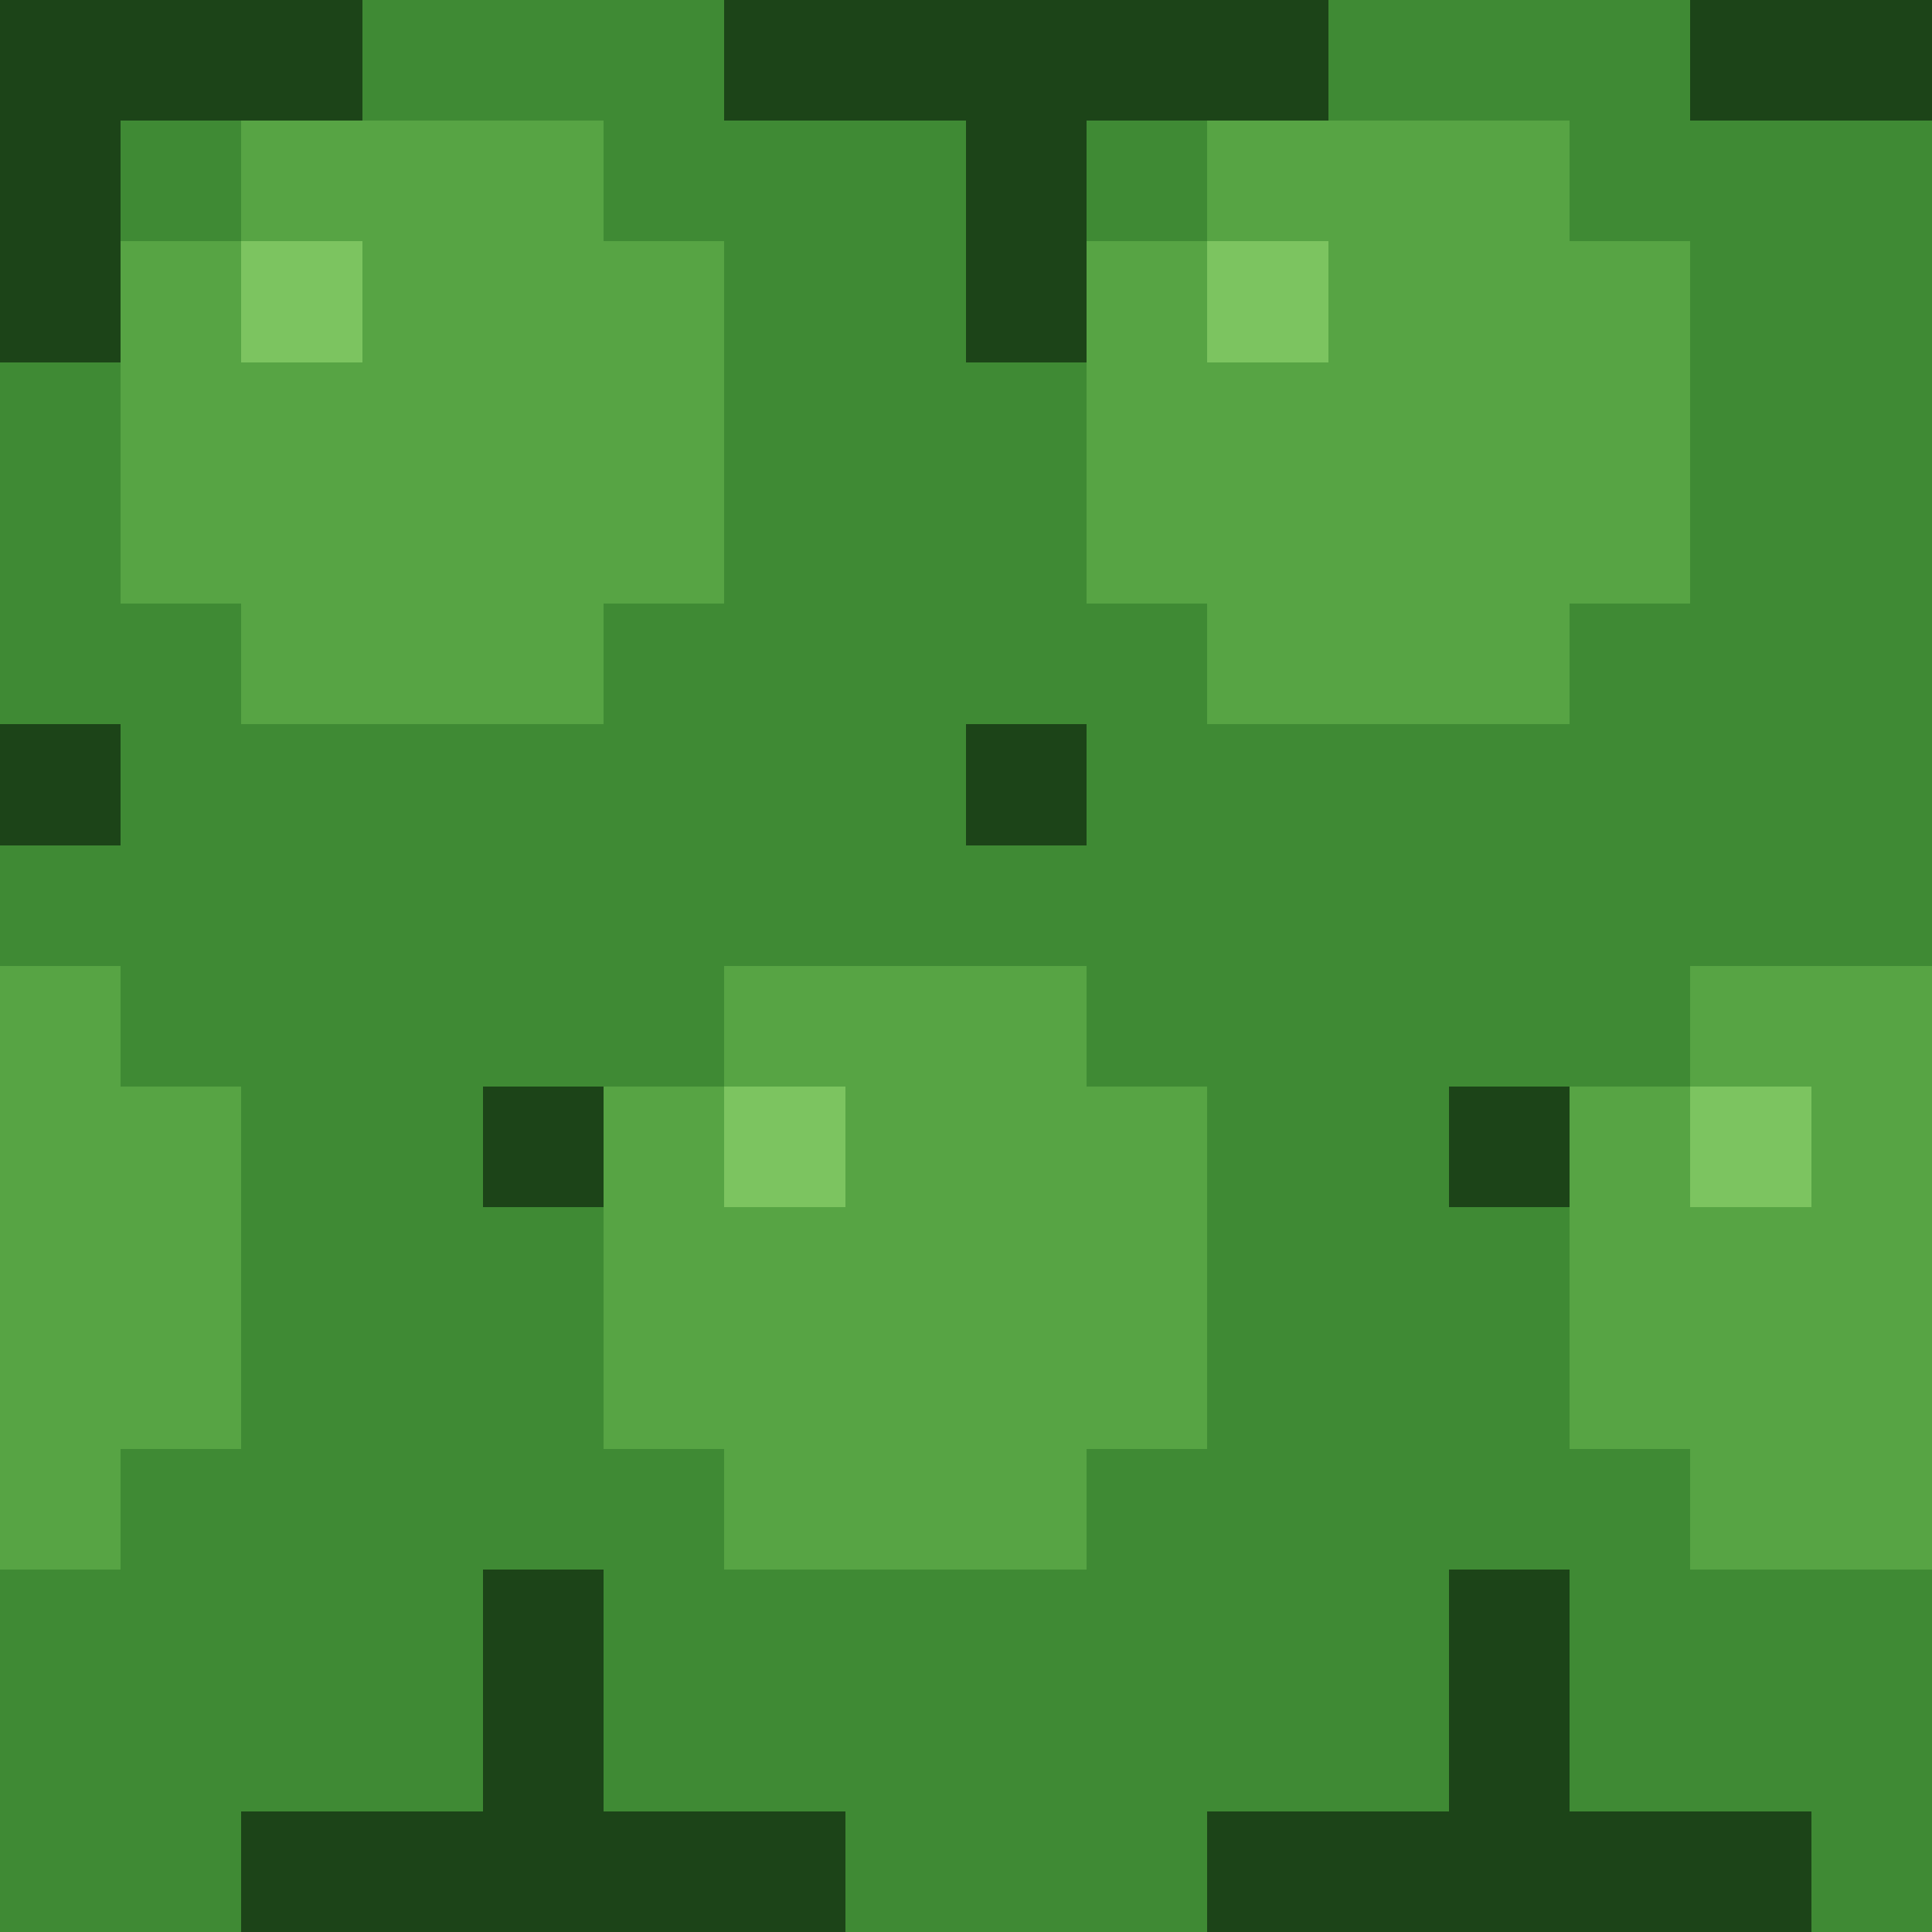
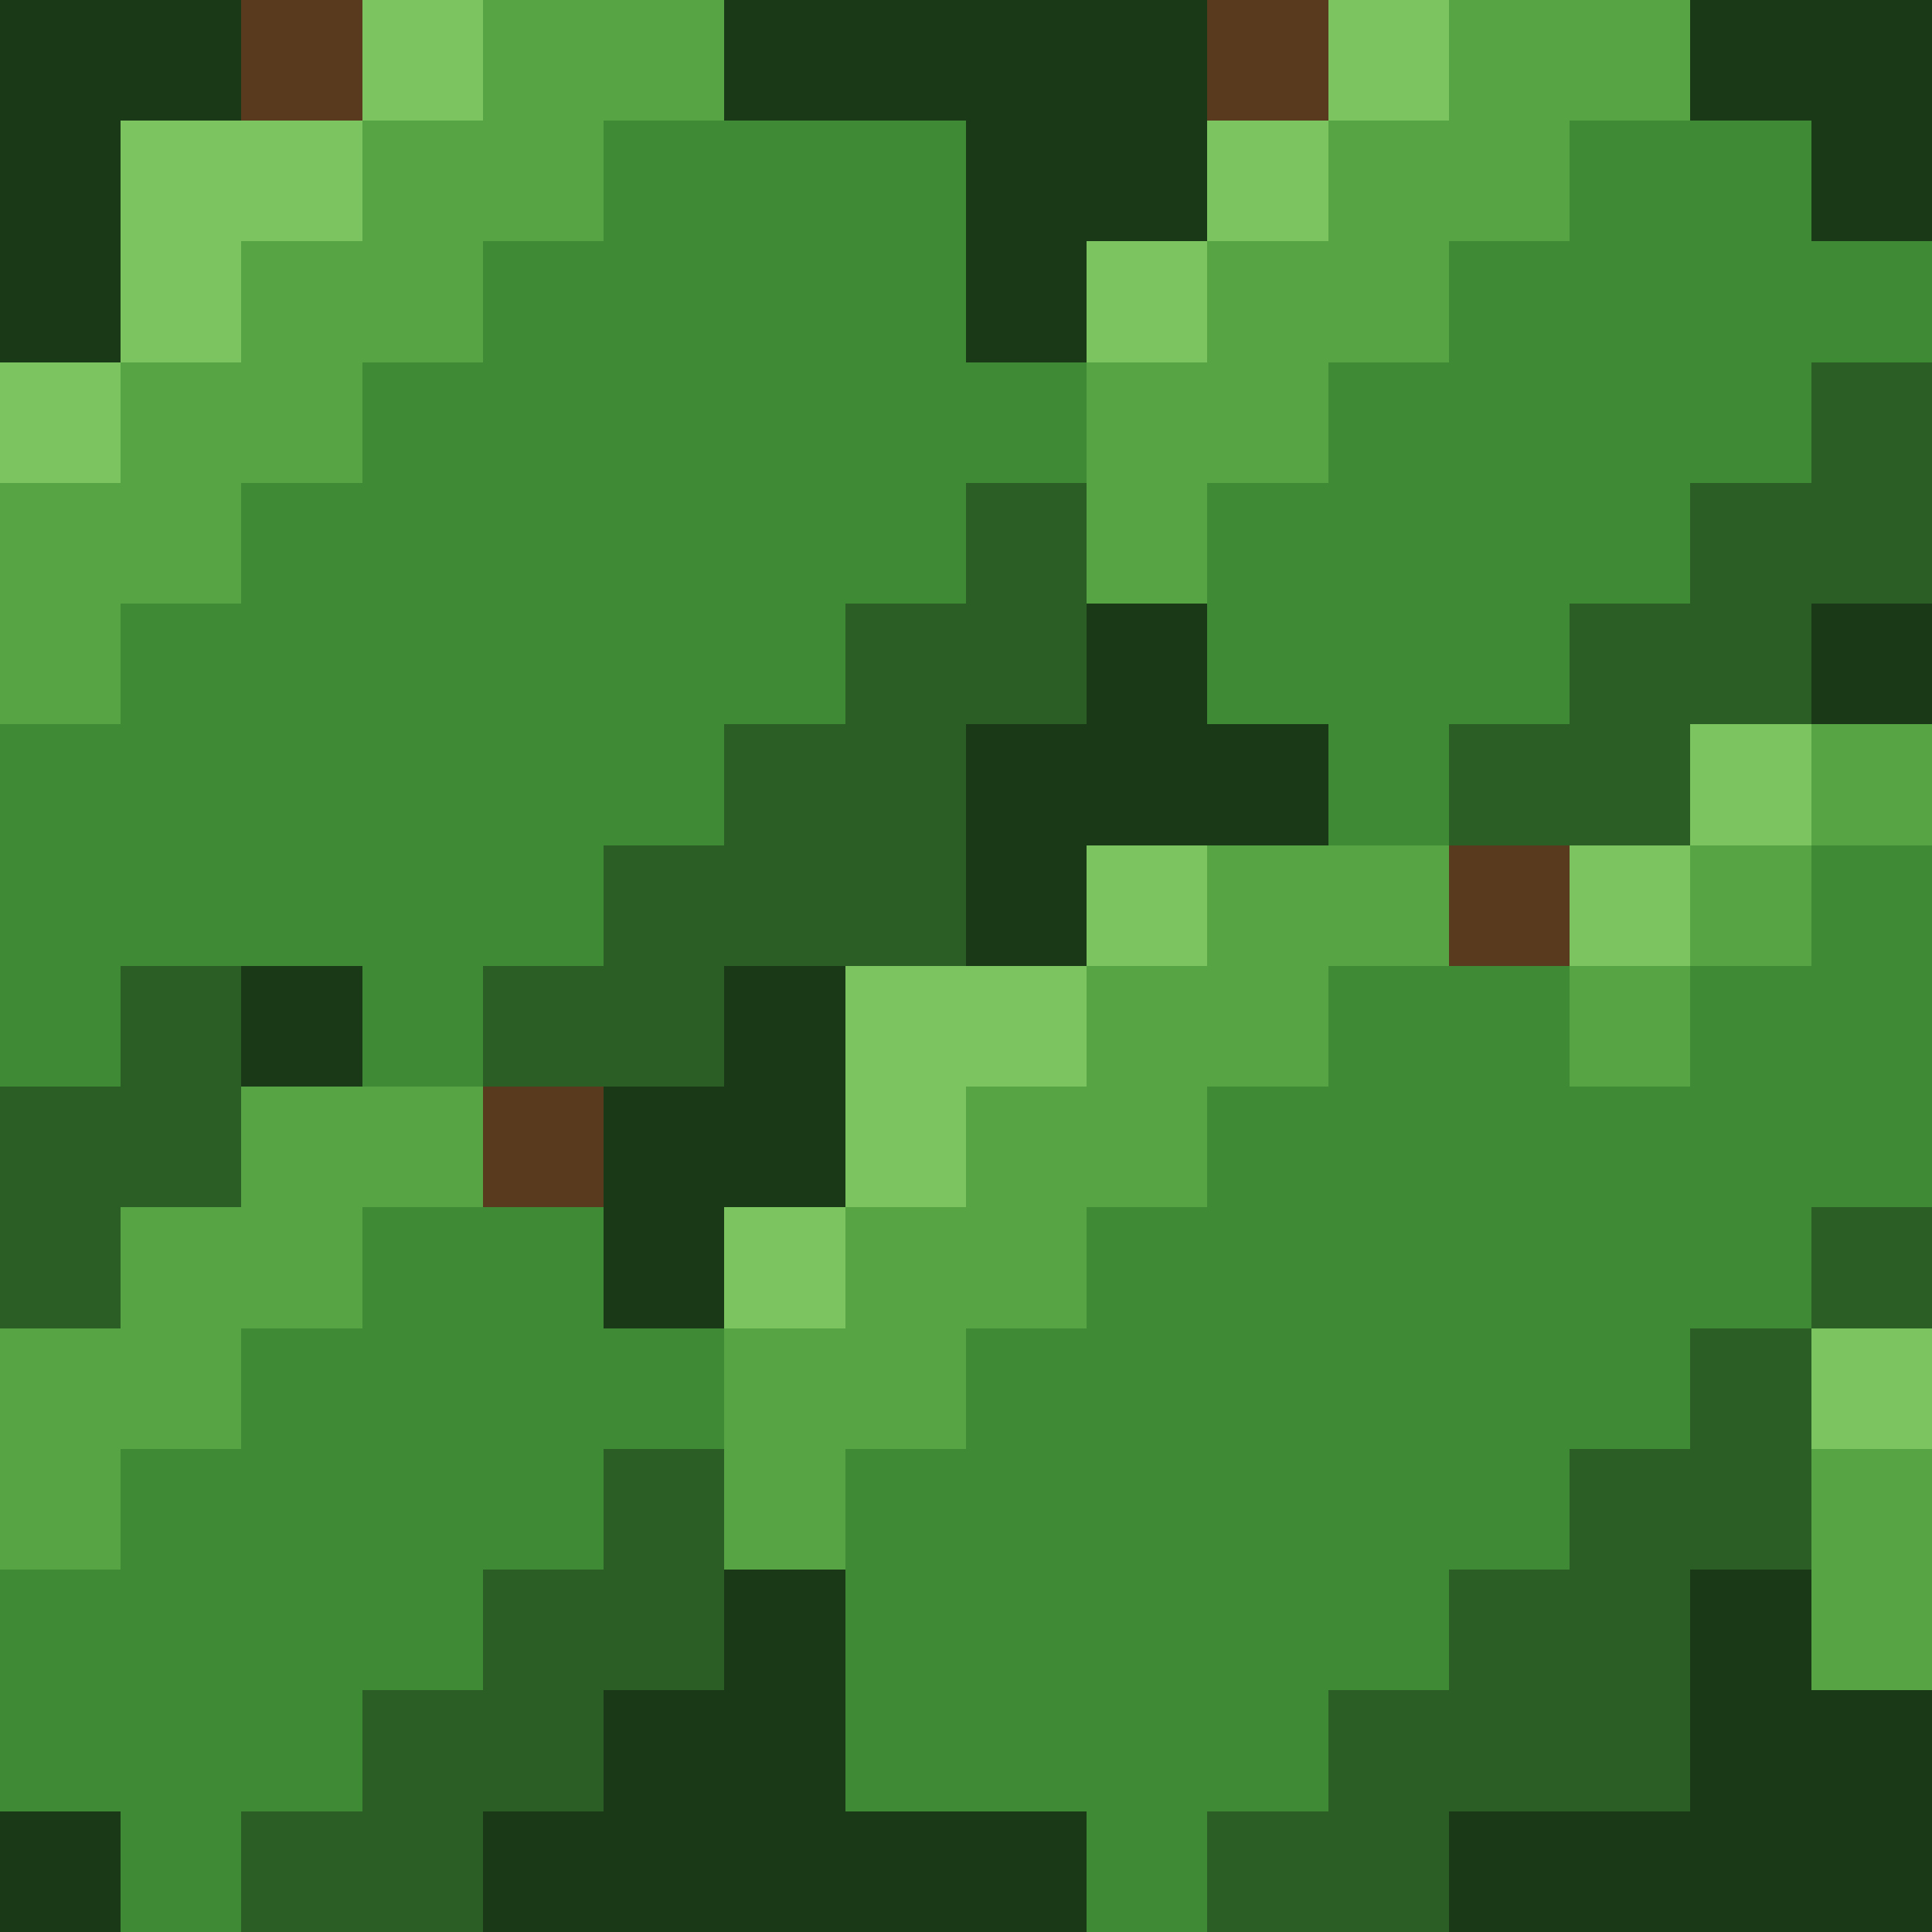
<svg xmlns="http://www.w3.org/2000/svg" viewBox="0 0 16 16" width="32" height="32" shape-rendering="crispEdges">
-   <rect x="0" y="0" width="3" height="1" fill="#1c4418" />
-   <rect x="3" y="0" width="3" height="1" fill="#3f8a34" />
-   <rect x="6" y="0" width="5" height="1" fill="#1c4418" />
-   <rect x="11" y="0" width="3" height="1" fill="#3f8a34" />
-   <rect x="14" y="0" width="2" height="1" fill="#1c4418" />
-   <rect x="0" y="1" width="1" height="1" fill="#1c4418" />
-   <rect x="1" y="1" width="1" height="1" fill="#3f8a34" />
-   <rect x="2" y="1" width="3" height="1" fill="#57a444" />
+   <rect x="0" y="0" width="2" height="1" fill="#1a3a17" />
+   <rect x="2" y="0" width="1" height="1" fill="#5a3a1e" />
+   <rect x="3" y="0" width="1" height="1" fill="#7cc460" />
+   <rect x="4" y="0" width="2" height="1" fill="#57a444" />
+   <rect x="6" y="0" width="4" height="1" fill="#1a3a17" />
+   <rect x="10" y="0" width="1" height="1" fill="#5a3a1e" />
+   <rect x="11" y="0" width="1" height="1" fill="#7cc460" />
+   <rect x="12" y="0" width="2" height="1" fill="#57a444" />
+   <rect x="14" y="0" width="2" height="1" fill="#1a3a17" />
+   <rect x="0" y="1" width="1" height="1" fill="#1a3a17" />
+   <rect x="1" y="1" width="2" height="1" fill="#7cc460" />
+   <rect x="3" y="1" width="2" height="1" fill="#57a444" />
  <rect x="5" y="1" width="3" height="1" fill="#3f8a34" />
-   <rect x="8" y="1" width="1" height="1" fill="#1c4418" />
-   <rect x="9" y="1" width="1" height="1" fill="#3f8a34" />
-   <rect x="10" y="1" width="3" height="1" fill="#57a444" />
-   <rect x="13" y="1" width="3" height="1" fill="#3f8a34" />
-   <rect x="0" y="2" width="1" height="1" fill="#1c4418" />
-   <rect x="1" y="2" width="1" height="1" fill="#57a444" />
-   <rect x="2" y="2" width="1" height="1" fill="#7cc460" />
-   <rect x="3" y="2" width="3" height="1" fill="#57a444" />
-   <rect x="6" y="2" width="2" height="1" fill="#3f8a34" />
-   <rect x="8" y="2" width="1" height="1" fill="#1c4418" />
-   <rect x="9" y="2" width="1" height="1" fill="#57a444" />
-   <rect x="10" y="2" width="1" height="1" fill="#7cc460" />
-   <rect x="11" y="2" width="3" height="1" fill="#57a444" />
-   <rect x="14" y="2" width="2" height="1" fill="#3f8a34" />
-   <rect x="0" y="3" width="1" height="1" fill="#3f8a34" />
-   <rect x="1" y="3" width="5" height="1" fill="#57a444" />
-   <rect x="6" y="3" width="3" height="1" fill="#3f8a34" />
-   <rect x="9" y="3" width="5" height="1" fill="#57a444" />
-   <rect x="14" y="3" width="2" height="1" fill="#3f8a34" />
-   <rect x="0" y="4" width="1" height="1" fill="#3f8a34" />
-   <rect x="1" y="4" width="5" height="1" fill="#57a444" />
-   <rect x="6" y="4" width="3" height="1" fill="#3f8a34" />
-   <rect x="9" y="4" width="5" height="1" fill="#57a444" />
-   <rect x="14" y="4" width="2" height="1" fill="#3f8a34" />
-   <rect x="0" y="5" width="2" height="1" fill="#3f8a34" />
-   <rect x="2" y="5" width="3" height="1" fill="#57a444" />
-   <rect x="5" y="5" width="5" height="1" fill="#3f8a34" />
-   <rect x="10" y="5" width="3" height="1" fill="#57a444" />
-   <rect x="13" y="5" width="3" height="1" fill="#3f8a34" />
-   <rect x="0" y="6" width="1" height="1" fill="#1c4418" />
-   <rect x="1" y="6" width="7" height="1" fill="#3f8a34" />
-   <rect x="8" y="6" width="1" height="1" fill="#1c4418" />
-   <rect x="9" y="6" width="7" height="1" fill="#3f8a34" />
-   <rect x="0" y="7" width="16" height="1" fill="#3f8a34" />
-   <rect x="0" y="8" width="1" height="1" fill="#57a444" />
-   <rect x="1" y="8" width="5" height="1" fill="#3f8a34" />
-   <rect x="6" y="8" width="3" height="1" fill="#57a444" />
-   <rect x="9" y="8" width="5" height="1" fill="#3f8a34" />
-   <rect x="14" y="8" width="2" height="1" fill="#57a444" />
-   <rect x="0" y="9" width="2" height="1" fill="#57a444" />
-   <rect x="2" y="9" width="2" height="1" fill="#3f8a34" />
-   <rect x="4" y="9" width="1" height="1" fill="#1c4418" />
-   <rect x="5" y="9" width="1" height="1" fill="#57a444" />
-   <rect x="6" y="9" width="1" height="1" fill="#7cc460" />
-   <rect x="7" y="9" width="3" height="1" fill="#57a444" />
-   <rect x="10" y="9" width="2" height="1" fill="#3f8a34" />
-   <rect x="12" y="9" width="1" height="1" fill="#1c4418" />
-   <rect x="13" y="9" width="1" height="1" fill="#57a444" />
-   <rect x="14" y="9" width="1" height="1" fill="#7cc460" />
-   <rect x="15" y="9" width="1" height="1" fill="#57a444" />
-   <rect x="0" y="10" width="2" height="1" fill="#57a444" />
-   <rect x="2" y="10" width="3" height="1" fill="#3f8a34" />
-   <rect x="5" y="10" width="5" height="1" fill="#57a444" />
-   <rect x="10" y="10" width="3" height="1" fill="#3f8a34" />
-   <rect x="13" y="10" width="3" height="1" fill="#57a444" />
+   <rect x="8" y="1" width="2" height="1" fill="#1a3a17" />
+   <rect x="10" y="1" width="1" height="1" fill="#7cc460" />
+   <rect x="11" y="1" width="2" height="1" fill="#57a444" />
+   <rect x="13" y="1" width="2" height="1" fill="#3f8a34" />
+   <rect x="15" y="1" width="1" height="1" fill="#1a3a17" />
+   <rect x="0" y="2" width="1" height="1" fill="#1a3a17" />
+   <rect x="1" y="2" width="1" height="1" fill="#7cc460" />
+   <rect x="2" y="2" width="2" height="1" fill="#57a444" />
+   <rect x="4" y="2" width="4" height="1" fill="#3f8a34" />
+   <rect x="8" y="2" width="1" height="1" fill="#1a3a17" />
+   <rect x="9" y="2" width="1" height="1" fill="#7cc460" />
+   <rect x="10" y="2" width="2" height="1" fill="#57a444" />
+   <rect x="12" y="2" width="4" height="1" fill="#3f8a34" />
+   <rect x="0" y="3" width="1" height="1" fill="#7cc460" />
+   <rect x="1" y="3" width="2" height="1" fill="#57a444" />
+   <rect x="3" y="3" width="6" height="1" fill="#3f8a34" />
+   <rect x="9" y="3" width="2" height="1" fill="#57a444" />
+   <rect x="11" y="3" width="4" height="1" fill="#3f8a34" />
+   <rect x="15" y="3" width="1" height="1" fill="#2a5e24" />
+   <rect x="0" y="4" width="2" height="1" fill="#57a444" />
+   <rect x="2" y="4" width="6" height="1" fill="#3f8a34" />
+   <rect x="8" y="4" width="1" height="1" fill="#2a5e24" />
+   <rect x="9" y="4" width="1" height="1" fill="#57a444" />
+   <rect x="10" y="4" width="4" height="1" fill="#3f8a34" />
+   <rect x="14" y="4" width="2" height="1" fill="#2a5e24" />
+   <rect x="0" y="5" width="1" height="1" fill="#57a444" />
+   <rect x="1" y="5" width="6" height="1" fill="#3f8a34" />
+   <rect x="7" y="5" width="2" height="1" fill="#2a5e24" />
+   <rect x="9" y="5" width="1" height="1" fill="#1a3a17" />
+   <rect x="10" y="5" width="3" height="1" fill="#3f8a34" />
+   <rect x="13" y="5" width="2" height="1" fill="#2a5e24" />
+   <rect x="15" y="5" width="1" height="1" fill="#1a3a17" />
+   <rect x="0" y="6" width="6" height="1" fill="#3f8a34" />
+   <rect x="6" y="6" width="2" height="1" fill="#2a5e24" />
+   <rect x="8" y="6" width="3" height="1" fill="#1a3a17" />
+   <rect x="11" y="6" width="1" height="1" fill="#3f8a34" />
+   <rect x="12" y="6" width="2" height="1" fill="#2a5e24" />
+   <rect x="14" y="6" width="1" height="1" fill="#7cc460" />
+   <rect x="15" y="6" width="1" height="1" fill="#57a444" />
+   <rect x="0" y="7" width="5" height="1" fill="#3f8a34" />
+   <rect x="5" y="7" width="3" height="1" fill="#2a5e24" />
+   <rect x="8" y="7" width="1" height="1" fill="#1a3a17" />
+   <rect x="9" y="7" width="1" height="1" fill="#7cc460" />
+   <rect x="10" y="7" width="2" height="1" fill="#57a444" />
+   <rect x="12" y="7" width="1" height="1" fill="#5a3a1e" />
+   <rect x="13" y="7" width="1" height="1" fill="#7cc460" />
+   <rect x="14" y="7" width="1" height="1" fill="#57a444" />
+   <rect x="15" y="7" width="1" height="1" fill="#3f8a34" />
+   <rect x="0" y="8" width="1" height="1" fill="#3f8a34" />
+   <rect x="1" y="8" width="1" height="1" fill="#2a5e24" />
+   <rect x="2" y="8" width="1" height="1" fill="#1a3a17" />
+   <rect x="3" y="8" width="1" height="1" fill="#3f8a34" />
+   <rect x="4" y="8" width="2" height="1" fill="#2a5e24" />
+   <rect x="6" y="8" width="1" height="1" fill="#1a3a17" />
+   <rect x="7" y="8" width="2" height="1" fill="#7cc460" />
+   <rect x="9" y="8" width="2" height="1" fill="#57a444" />
+   <rect x="11" y="8" width="2" height="1" fill="#3f8a34" />
+   <rect x="13" y="8" width="1" height="1" fill="#57a444" />
+   <rect x="14" y="8" width="2" height="1" fill="#3f8a34" />
+   <rect x="0" y="9" width="2" height="1" fill="#2a5e24" />
+   <rect x="2" y="9" width="2" height="1" fill="#57a444" />
+   <rect x="4" y="9" width="1" height="1" fill="#5a3a1e" />
+   <rect x="5" y="9" width="2" height="1" fill="#1a3a17" />
+   <rect x="7" y="9" width="1" height="1" fill="#7cc460" />
+   <rect x="8" y="9" width="2" height="1" fill="#57a444" />
+   <rect x="10" y="9" width="6" height="1" fill="#3f8a34" />
+   <rect x="0" y="10" width="1" height="1" fill="#2a5e24" />
+   <rect x="1" y="10" width="2" height="1" fill="#57a444" />
+   <rect x="3" y="10" width="2" height="1" fill="#3f8a34" />
+   <rect x="5" y="10" width="1" height="1" fill="#1a3a17" />
+   <rect x="6" y="10" width="1" height="1" fill="#7cc460" />
+   <rect x="7" y="10" width="2" height="1" fill="#57a444" />
+   <rect x="9" y="10" width="6" height="1" fill="#3f8a34" />
+   <rect x="15" y="10" width="1" height="1" fill="#2a5e24" />
  <rect x="0" y="11" width="2" height="1" fill="#57a444" />
-   <rect x="2" y="11" width="3" height="1" fill="#3f8a34" />
-   <rect x="5" y="11" width="5" height="1" fill="#57a444" />
-   <rect x="10" y="11" width="3" height="1" fill="#3f8a34" />
-   <rect x="13" y="11" width="3" height="1" fill="#57a444" />
+   <rect x="2" y="11" width="4" height="1" fill="#3f8a34" />
+   <rect x="6" y="11" width="2" height="1" fill="#57a444" />
+   <rect x="8" y="11" width="6" height="1" fill="#3f8a34" />
+   <rect x="14" y="11" width="1" height="1" fill="#2a5e24" />
+   <rect x="15" y="11" width="1" height="1" fill="#7cc460" />
  <rect x="0" y="12" width="1" height="1" fill="#57a444" />
-   <rect x="1" y="12" width="5" height="1" fill="#3f8a34" />
-   <rect x="6" y="12" width="3" height="1" fill="#57a444" />
-   <rect x="9" y="12" width="5" height="1" fill="#3f8a34" />
-   <rect x="14" y="12" width="2" height="1" fill="#57a444" />
+   <rect x="1" y="12" width="4" height="1" fill="#3f8a34" />
+   <rect x="5" y="12" width="1" height="1" fill="#2a5e24" />
+   <rect x="6" y="12" width="1" height="1" fill="#57a444" />
+   <rect x="7" y="12" width="6" height="1" fill="#3f8a34" />
+   <rect x="13" y="12" width="2" height="1" fill="#2a5e24" />
+   <rect x="15" y="12" width="1" height="1" fill="#57a444" />
  <rect x="0" y="13" width="4" height="1" fill="#3f8a34" />
-   <rect x="4" y="13" width="1" height="1" fill="#1c4418" />
-   <rect x="5" y="13" width="7" height="1" fill="#3f8a34" />
-   <rect x="12" y="13" width="1" height="1" fill="#1c4418" />
-   <rect x="13" y="13" width="3" height="1" fill="#3f8a34" />
-   <rect x="0" y="14" width="4" height="1" fill="#3f8a34" />
-   <rect x="4" y="14" width="1" height="1" fill="#1c4418" />
-   <rect x="5" y="14" width="7" height="1" fill="#3f8a34" />
-   <rect x="12" y="14" width="1" height="1" fill="#1c4418" />
-   <rect x="13" y="14" width="3" height="1" fill="#3f8a34" />
-   <rect x="0" y="15" width="2" height="1" fill="#3f8a34" />
-   <rect x="2" y="15" width="5" height="1" fill="#1c4418" />
-   <rect x="7" y="15" width="3" height="1" fill="#3f8a34" />
-   <rect x="10" y="15" width="5" height="1" fill="#1c4418" />
-   <rect x="15" y="15" width="1" height="1" fill="#3f8a34" />
+   <rect x="4" y="13" width="2" height="1" fill="#2a5e24" />
+   <rect x="6" y="13" width="1" height="1" fill="#1a3a17" />
+   <rect x="7" y="13" width="5" height="1" fill="#3f8a34" />
+   <rect x="12" y="13" width="2" height="1" fill="#2a5e24" />
+   <rect x="14" y="13" width="1" height="1" fill="#1a3a17" />
+   <rect x="15" y="13" width="1" height="1" fill="#57a444" />
+   <rect x="0" y="14" width="3" height="1" fill="#3f8a34" />
+   <rect x="3" y="14" width="2" height="1" fill="#2a5e24" />
+   <rect x="5" y="14" width="2" height="1" fill="#1a3a17" />
+   <rect x="7" y="14" width="4" height="1" fill="#3f8a34" />
+   <rect x="11" y="14" width="3" height="1" fill="#2a5e24" />
+   <rect x="14" y="14" width="2" height="1" fill="#1a3a17" />
+   <rect x="0" y="15" width="1" height="1" fill="#1a3a17" />
+   <rect x="1" y="15" width="1" height="1" fill="#3f8a34" />
+   <rect x="2" y="15" width="2" height="1" fill="#2a5e24" />
+   <rect x="4" y="15" width="5" height="1" fill="#1a3a17" />
+   <rect x="9" y="15" width="1" height="1" fill="#3f8a34" />
+   <rect x="10" y="15" width="2" height="1" fill="#2a5e24" />
+   <rect x="12" y="15" width="4" height="1" fill="#1a3a17" />
</svg>
